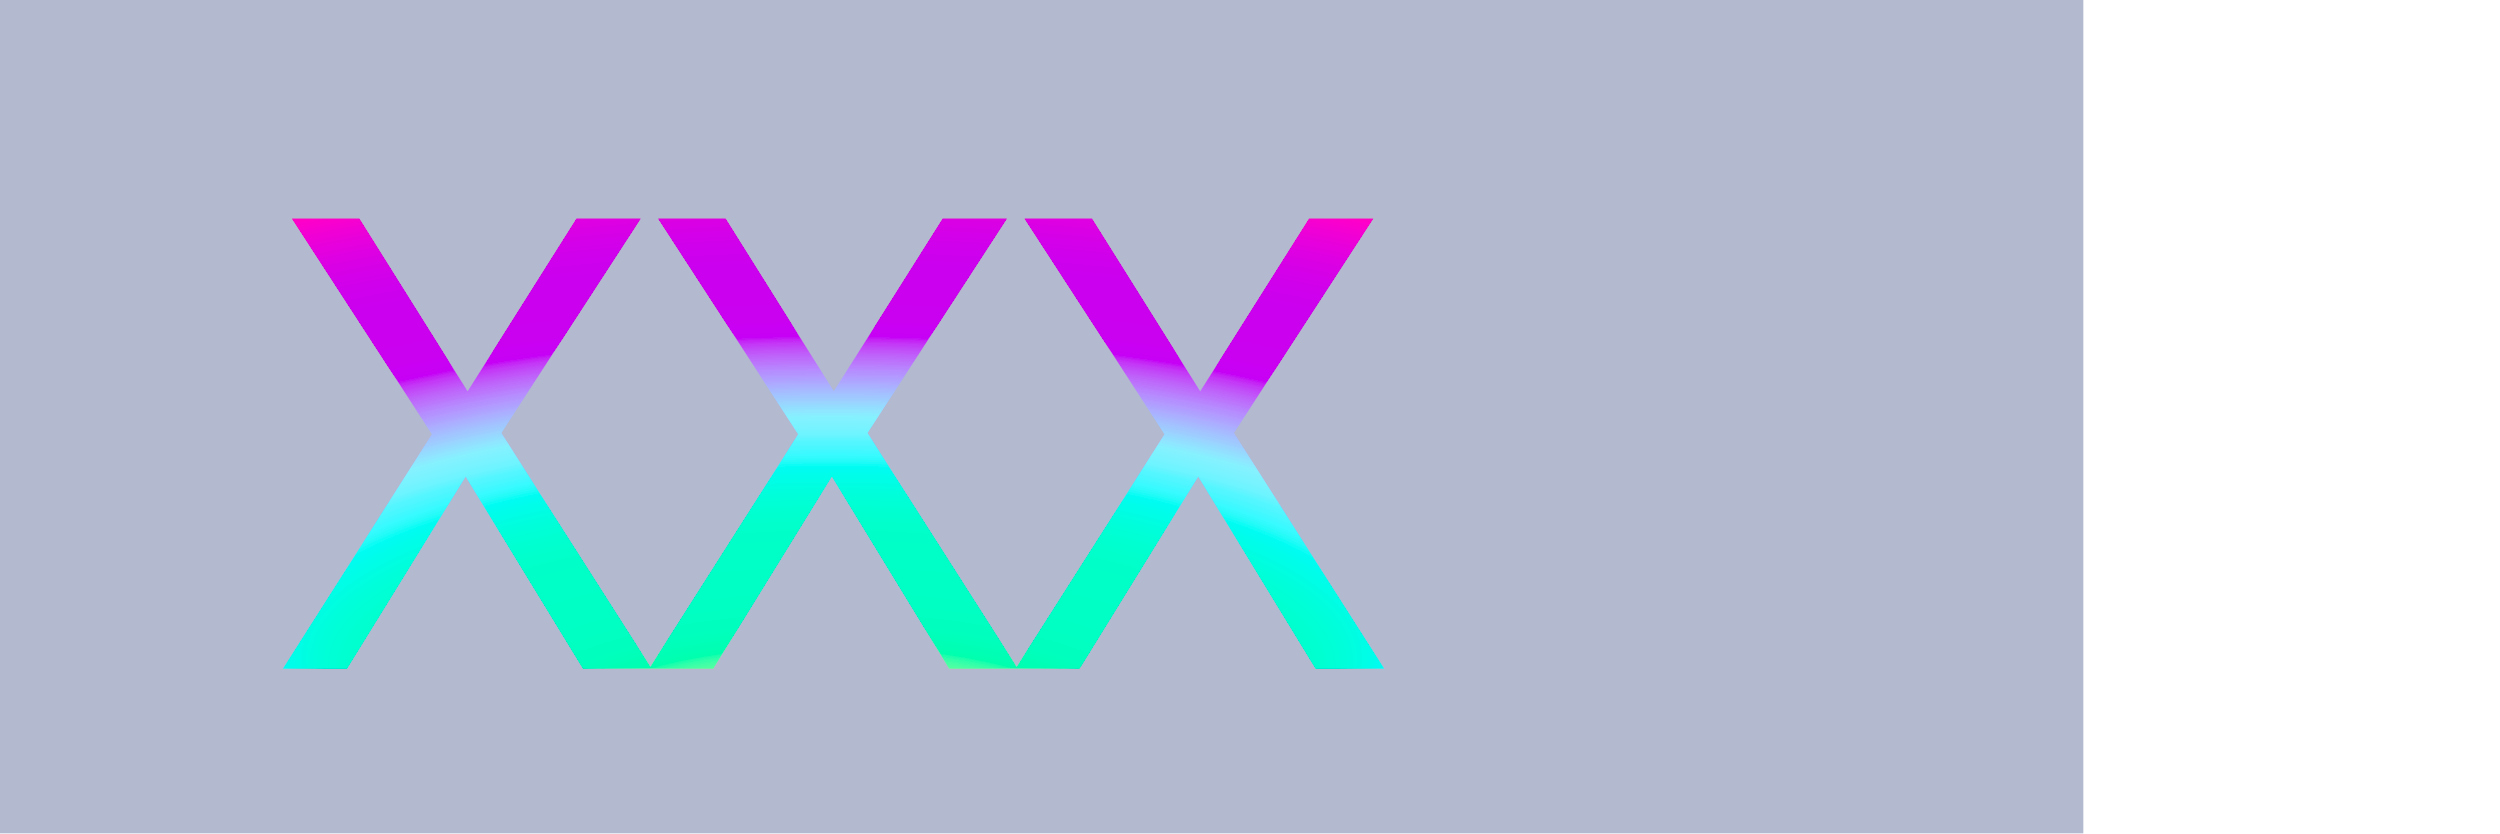
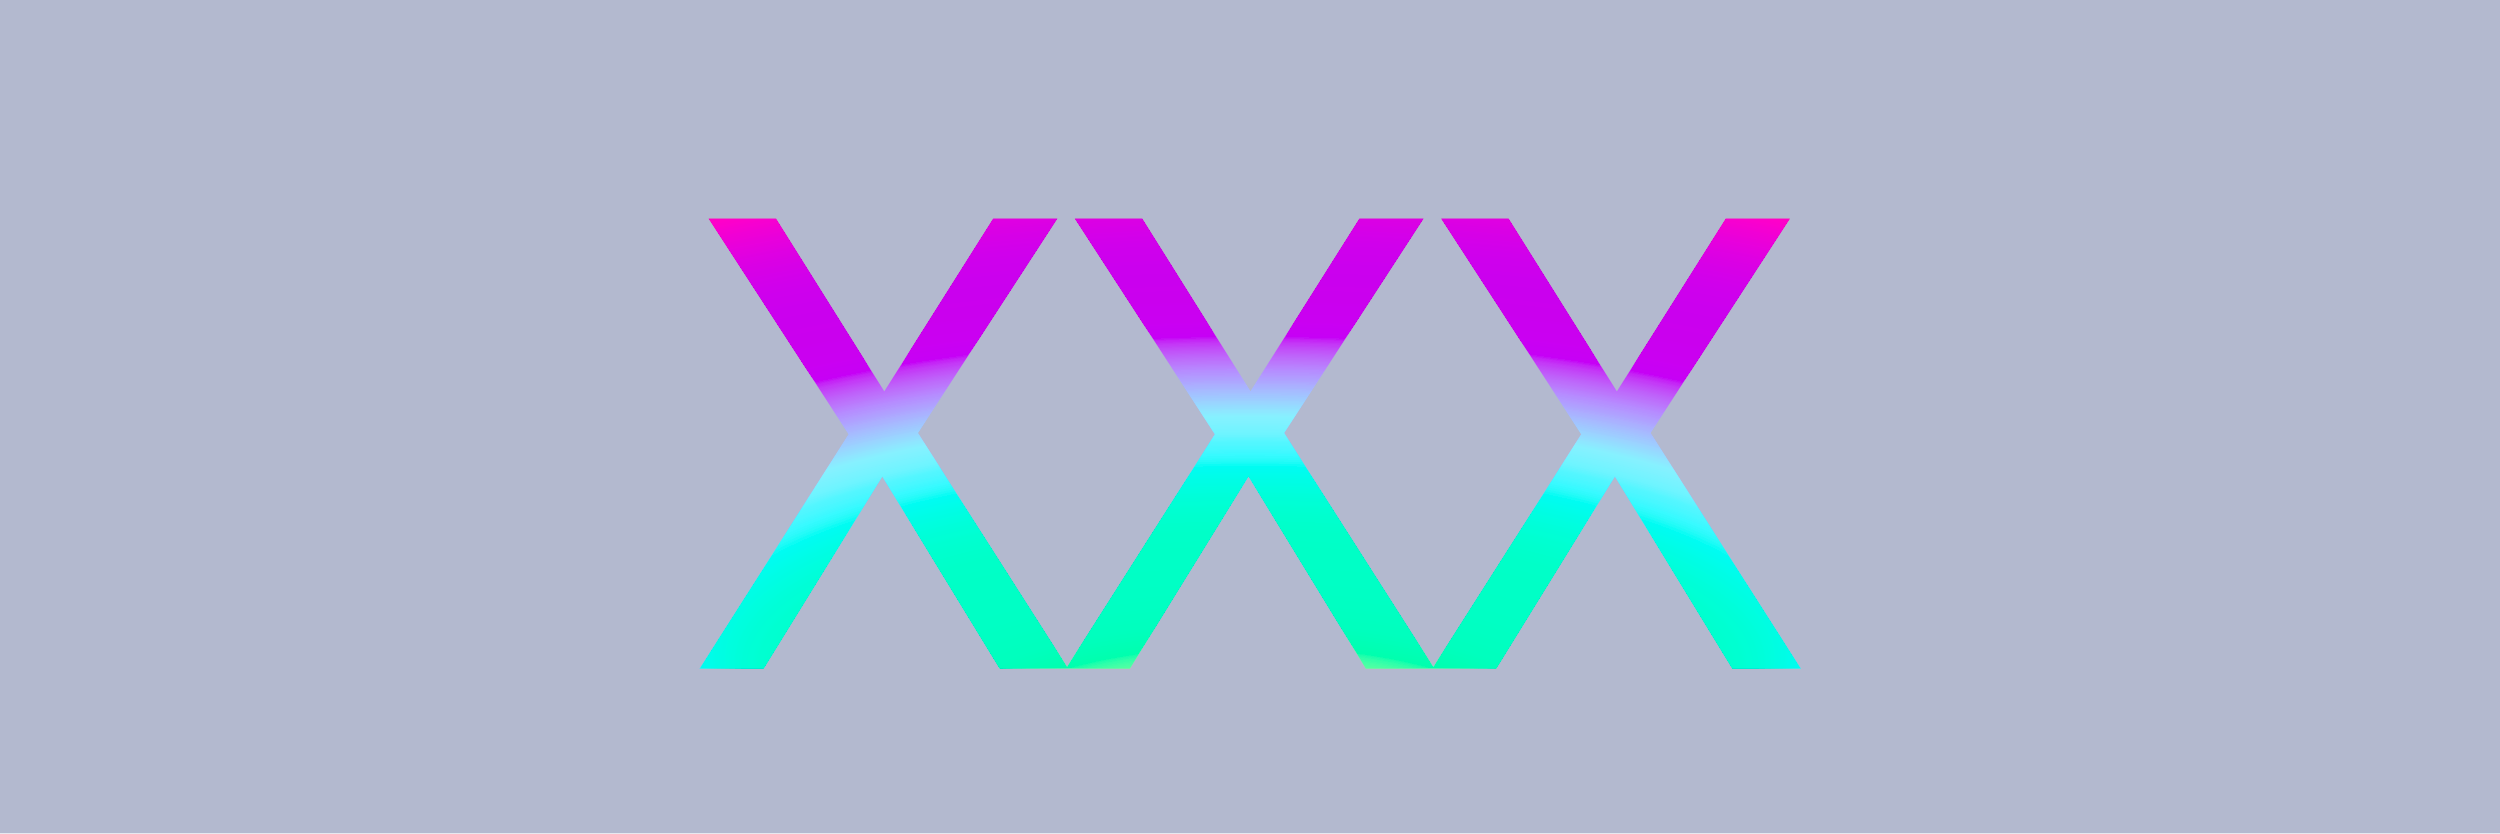
<svg xmlns="http://www.w3.org/2000/svg" xmlns:xlink="http://www.w3.org/1999/xlink" version="1.1" baseProfile="full" id="svg1">
  <style>
#t1 {
    font-family: 'Hobo Std';
		font-size: 15px;
		fill: #000;
		stroke-width: .1px;
		stroke: black;
}
#r1 {
    fill: #abc;
    stroke: none;
}
</style>
  <defs>
    <linearGradient id="g1" color-interpolation="sRGB">
      <stop offset="0%" stop-color="#ff0000" />
      <stop offset="16.7%" stop-color="#ffff00" />
      <stop offset="34%" stop-color="#00ff00" />
      <stop offset="50%" stop-color="#00ffff" />
      <stop offset="67%" stop-color="#0000ff" />
      <stop offset="83%" stop-color="#ff00ff" />
      <stop offset="100%" stop-color="#ff0000" />
    </linearGradient>
    <radialGradient id="g3" color-interpolation="sRGB" fx="50%" fy="100%" spreadMethod="reflect">
      <stop offset="0%" stop-color="#ff0000" />
      <stop offset="16.7%" stop-color="#ffff00" />
      <stop offset="34%" stop-color="#00ff00" />
      <stop offset="50%" stop-color="#00ffff" />
      <stop offset="67%" stop-color="#0000ff" />
      <stop offset="83%" stop-color="#ff00ff" />
      <stop offset="100%" stop-color="#ff0000" />
    </radialGradient>
    <rect id="fr1" x="0" y="0" height="20" width="60" fill="url(#g3)" filter="url(#f1)" />
    <linearGradient id="g2" color-interpolation="sRGB">
      <stop offset="0%" stop-color="#808080" />
      <stop offset="100%" stop-color="#000000" />
    </linearGradient>
    <filter id="f1">
      <feColorMatrix type="hueRotate" values="20">
        <animate id="anim1" attributeName="values" values="0;90;180;270;0" begin="0s" dur="5s" repeatCount="indefinite" />
      </feColorMatrix>
    </filter>
    <filter id="f2">
      <feImage xlink:href="#fr1" result="image" />
      <feComposite operator="atop" in2="SourceGraphic" in="image" />
    </filter>
  </defs>
-   <g transform="translate(-300,0) scale(30)" filter="url(#f1)">
+   <g transform="translate(0,0) scale(6.0,6.0)" filter="url(#f1)">
    <rect id="r1" x="0" y="0" height="20" width="60" />
    <text id="t1" x="30" y="16" text-anchor="middle" filter="url(#f2)">XXX</text>
  </g>
</svg>
